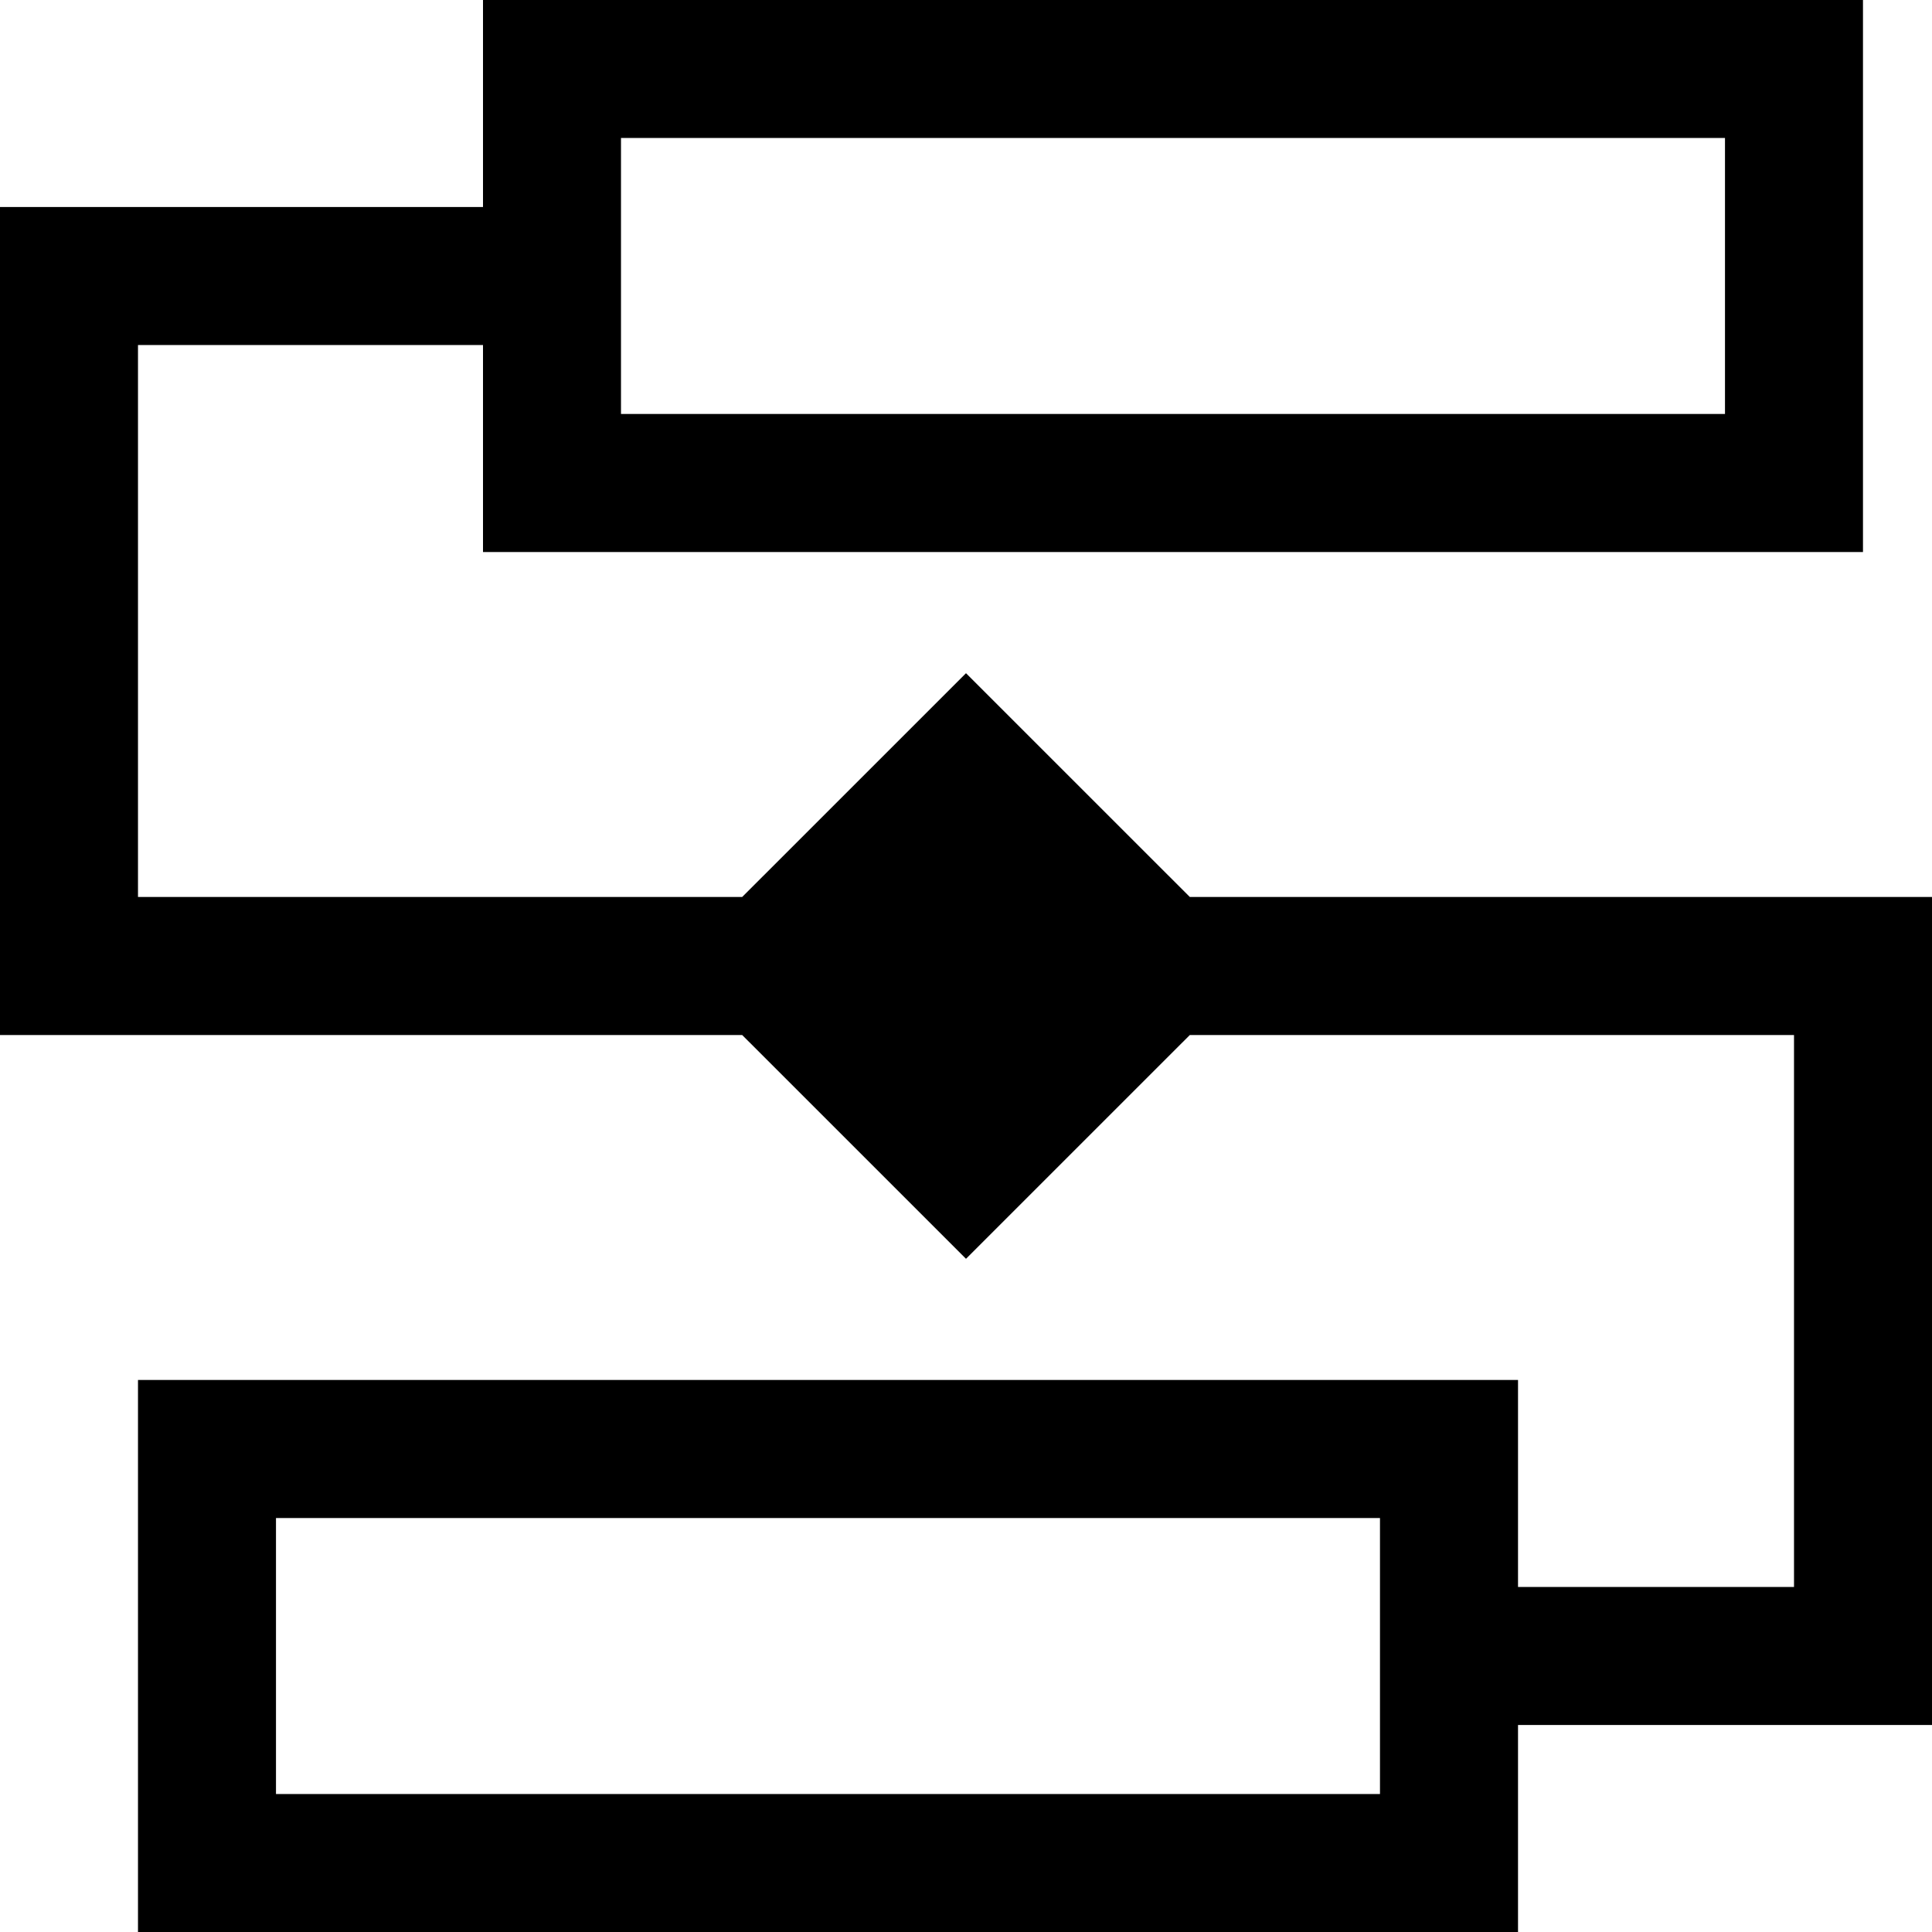
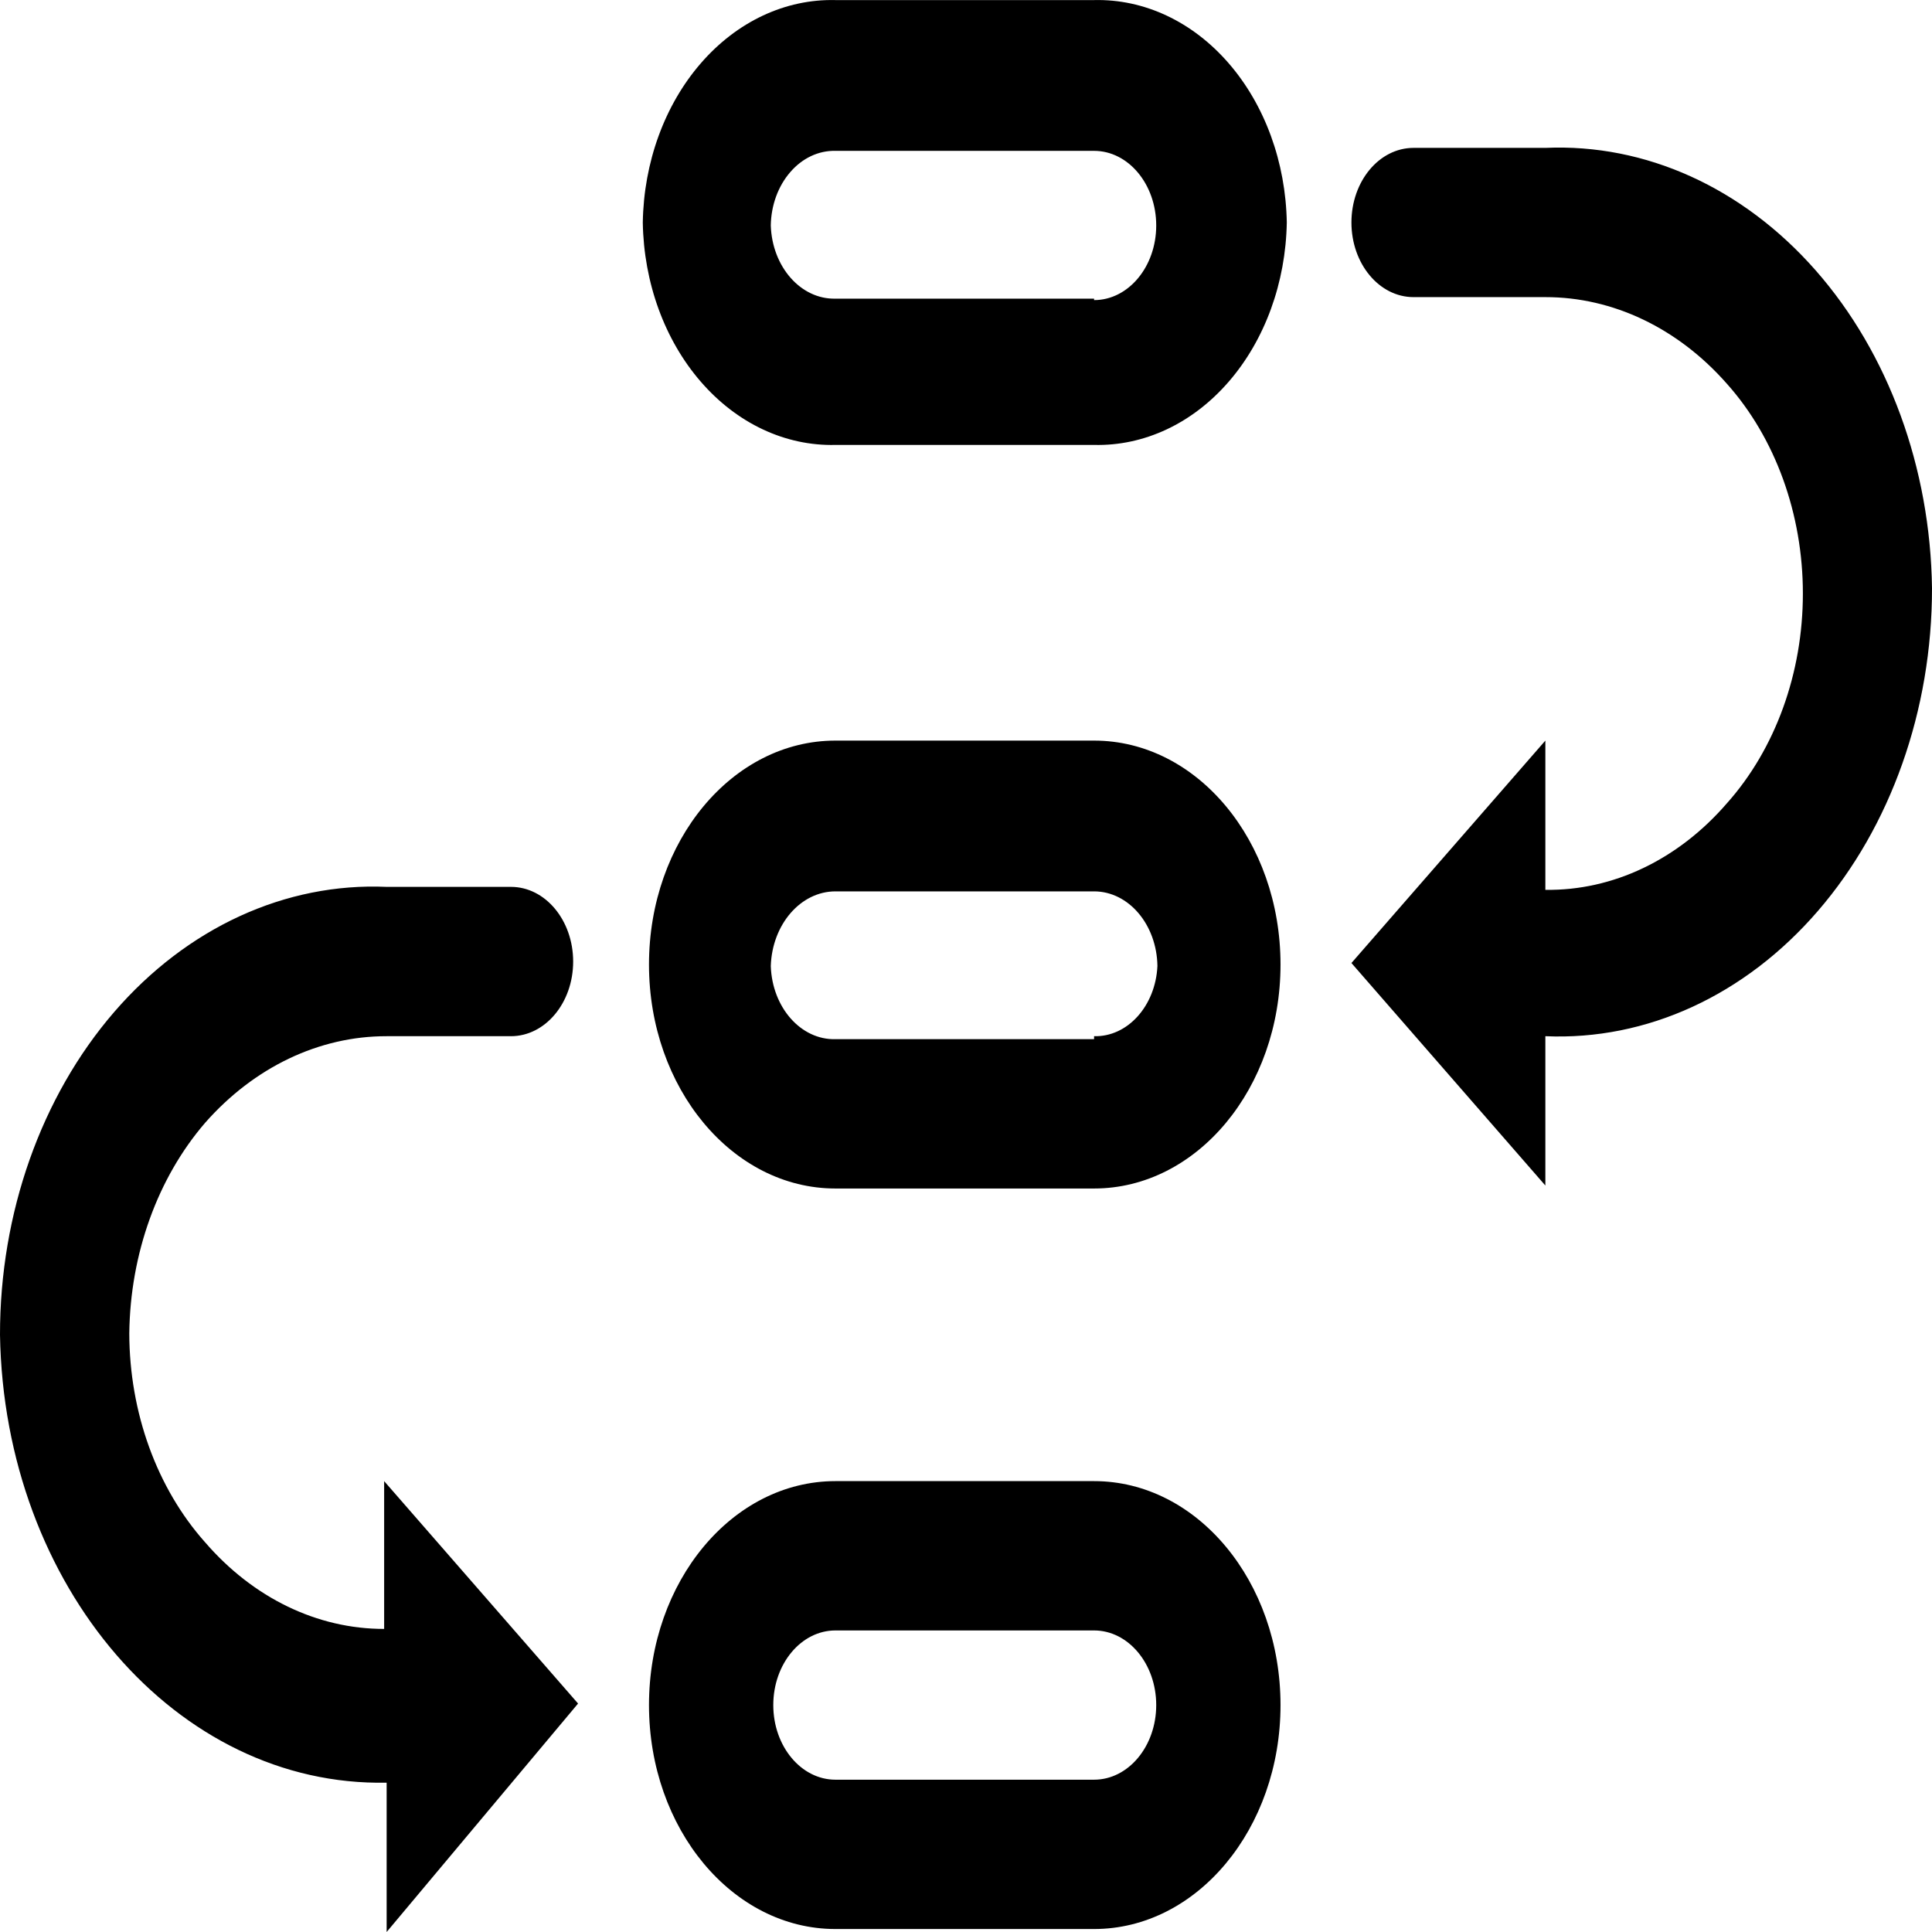
- <svg xmlns="http://www.w3.org/2000/svg" width="40px" height="40px" viewBox="0 0 40 40" version="1.1">
-   <path d="M40,18.571 L24.634,18.571 L20,13.938 L15.366,18.571 L2.857,18.571 L2.857,7.143 L10,7.143 L10,11.429 L38.571,11.429 L38.571,0 L10,0 L10,4.286 L0,4.286 L0,21.429 L15.366,21.429 L20,26.062 L24.634,21.429 L37.143,21.429 L37.143,32.857 L31.429,32.857 L31.429,28.571 L2.857,28.571 L2.857,40 L31.429,40 L31.429,35.714 L40,35.714 L40,18.571 Z M12.857,2.857 L35.714,2.857 L35.714,8.571 L12.857,8.571 L12.857,2.857 Z M28.571,37.143 L5.714,37.143 L5.714,31.429 L28.571,31.429 L28.571,37.143 Z" id="形状" />
+ <svg xmlns="http://www.w3.org/2000/svg" width="24px" height="24px" viewBox="0 0 24 24" version="1.1">
+   <path d="M4.772,20.235 C3.943,20.236 3.145,19.851 2.548,19.159 C1.949,18.487 1.608,17.547 1.606,16.563 C1.618,15.575 1.957,14.634 2.548,13.948 C3.157,13.256 3.965,12.871 4.803,12.872 L6.347,12.872 C6.774,12.872 7.12,12.457 7.12,11.945 C7.12,11.432 6.774,11.017 6.347,11.017 L4.803,11.017 C3.545,10.962 2.323,11.524 1.417,12.573 C0.511,13.623 -0.001,15.07 1.04662473e-06,16.581 C0.051,19.709 2.199,22.197 4.803,22.145 L4.803,24 L7.181,21.162 L4.772,18.399 L4.772,20.235 Z M13.591,18.399 L10.378,18.399 C9.099,18.399 8.062,19.644 8.062,21.181 C8.062,22.717 9.099,23.963 10.378,23.963 L13.591,23.963 C14.87,23.963 15.907,22.717 15.907,21.181 C15.907,19.644 14.87,18.399 13.591,18.399 L13.591,18.399 Z M13.591,22.108 L10.378,22.108 C9.952,22.108 9.606,21.693 9.606,21.181 C9.606,20.669 9.952,20.254 10.378,20.254 L13.591,20.254 C14.017,20.254 14.363,20.669 14.363,21.181 C14.363,21.693 14.017,22.108 13.591,22.108 Z M13.591,0.001 L10.378,0.001 C9.756,-0.014 9.154,0.268 8.705,0.787 C8.256,1.305 7.997,2.016 7.985,2.764 C7.997,3.512 8.256,4.223 8.705,4.741 C9.154,5.26 9.756,5.542 10.378,5.527 L13.591,5.527 C14.213,5.542 14.815,5.26 15.264,4.741 C15.713,4.223 15.972,3.512 15.985,2.764 C15.972,2.016 15.713,1.305 15.264,0.787 C14.815,0.268 14.213,-0.014 13.591,0.001 L13.591,0.001 Z M13.591,3.71 L10.378,3.71 C9.949,3.72 9.592,3.316 9.575,2.801 C9.579,2.55 9.666,2.312 9.817,2.138 C9.967,1.964 10.169,1.869 10.378,1.874 L13.591,1.874 C14.017,1.874 14.363,2.289 14.363,2.801 C14.363,3.313 14.017,3.728 13.591,3.728 L13.591,3.71 Z M13.591,9.2 L10.378,9.2 C9.099,9.2 8.062,10.445 8.062,11.982 C8.062,13.518 9.099,14.764 10.378,14.764 L13.591,14.764 C14.87,14.764 15.907,13.518 15.907,11.982 C15.907,10.445 14.87,9.2 13.591,9.2 L13.591,9.2 Z M13.591,12.909 L10.378,12.909 C9.949,12.92 9.592,12.515 9.575,12 C9.592,11.482 9.947,11.073 10.378,11.073 L13.591,11.073 C14.02,11.073 14.37,11.485 14.378,12 C14.354,12.498 14.006,12.883 13.591,12.872 L13.591,12.909 Z M19.197,1.837 L17.56,1.837 C17.133,1.837 16.788,2.252 16.788,2.764 C16.788,3.276 17.133,3.691 17.56,3.691 L19.197,3.691 C20.035,3.69 20.843,4.075 21.452,4.767 C22.054,5.441 22.396,6.385 22.396,7.373 C22.396,8.361 22.054,9.305 21.452,9.979 C20.847,10.679 20.037,11.066 19.197,11.054 L19.197,9.2 L16.788,11.963 L19.197,14.727 L19.197,12.872 C20.455,12.927 21.677,12.366 22.583,11.316 C23.489,10.267 24.001,8.82 24,7.308 C23.98,5.812 23.46,4.389 22.556,3.36 C21.652,2.331 20.442,1.782 19.197,1.837 L19.197,1.837 Z" id="形状" />
</svg>
